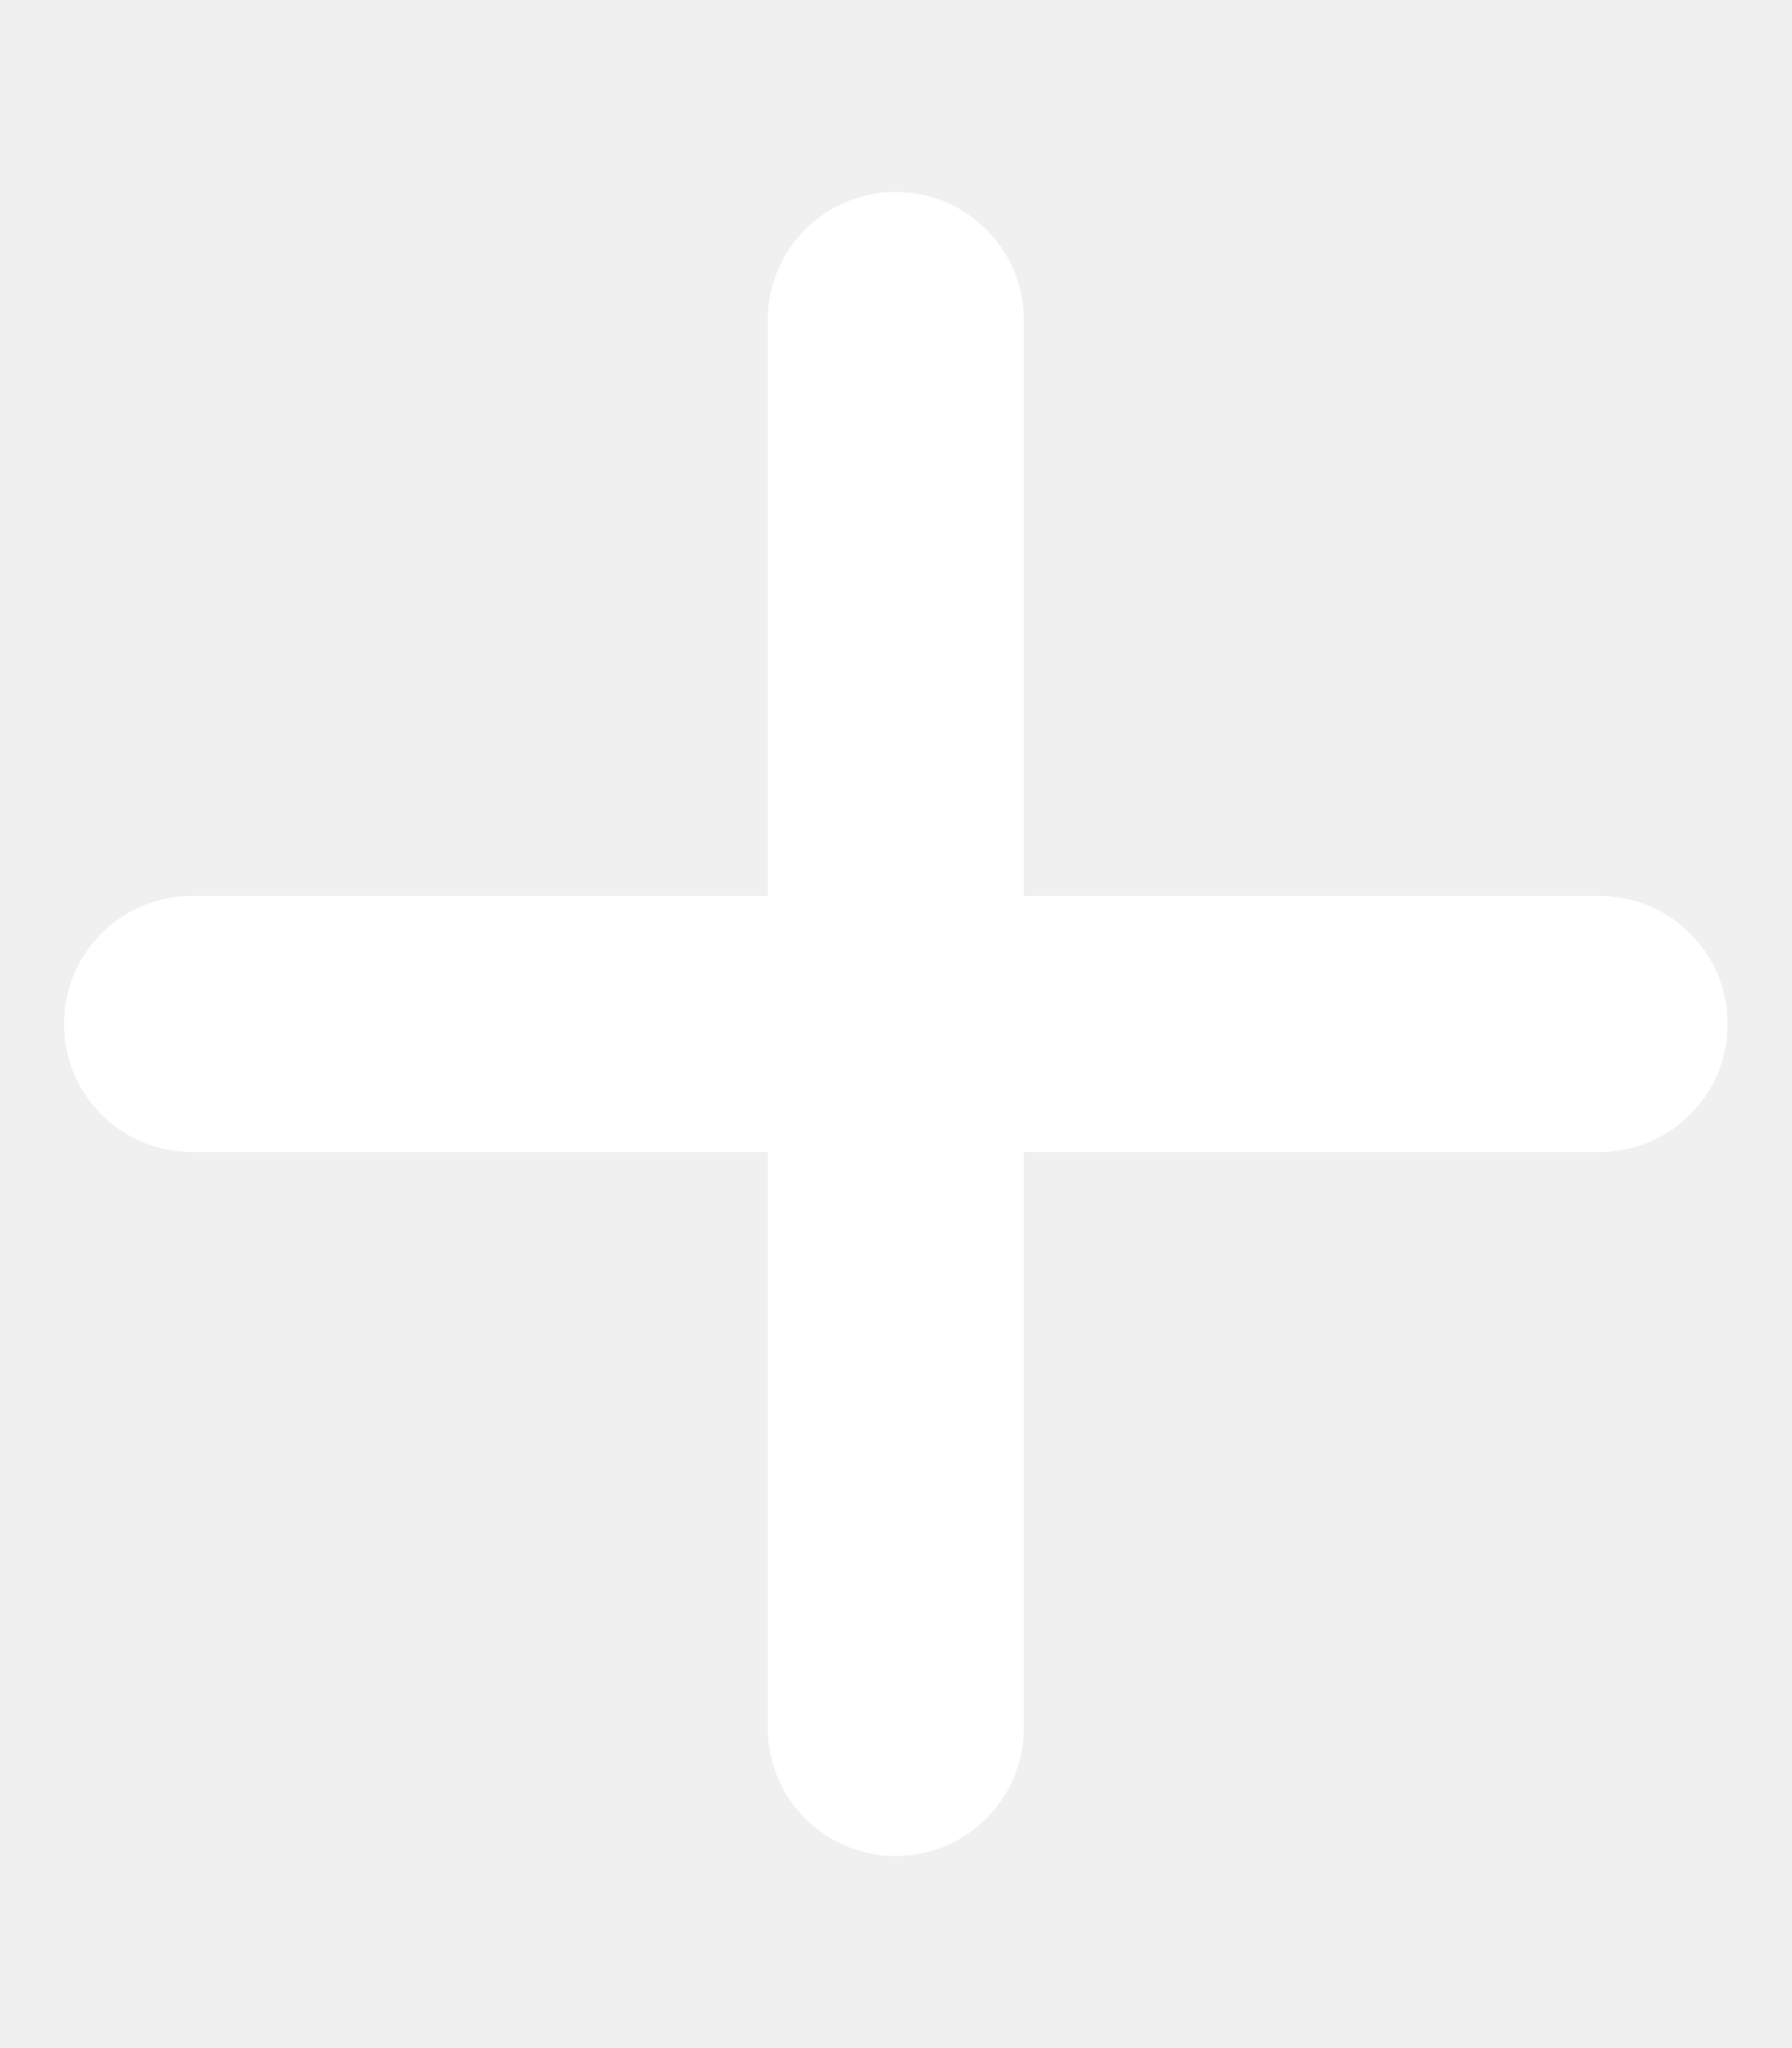
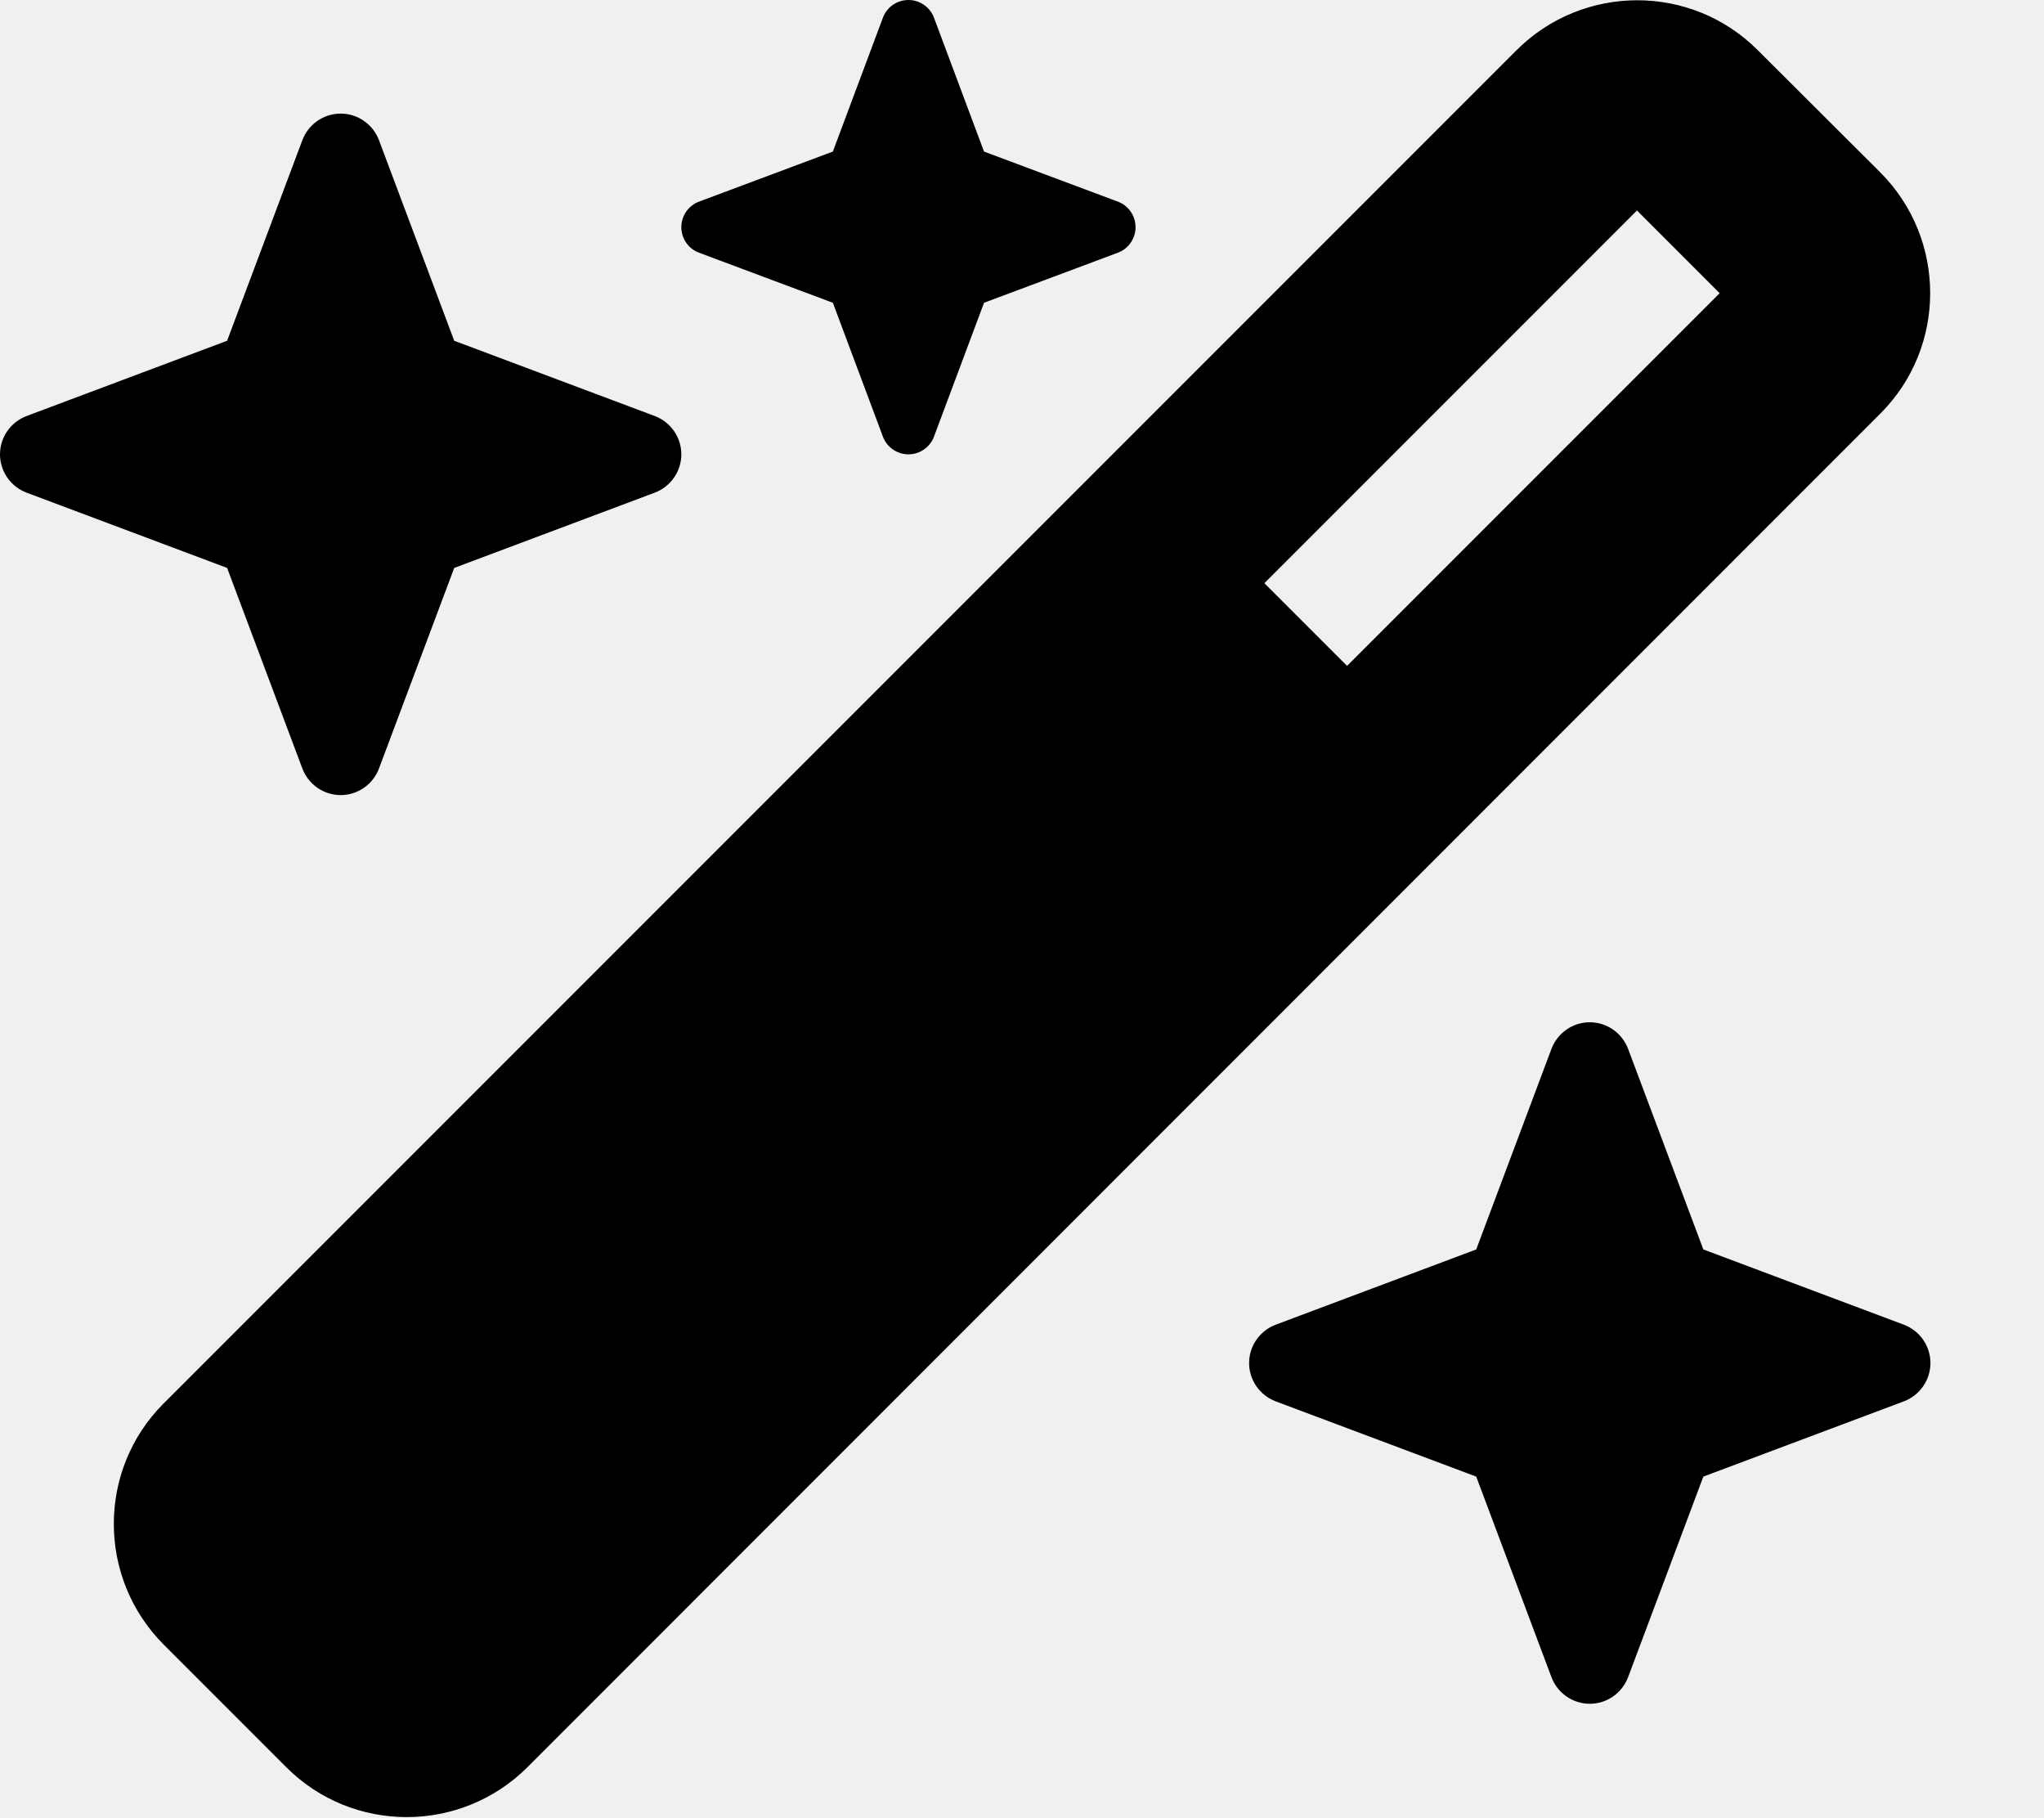
- <svg xmlns="http://www.w3.org/2000/svg" style="fill:white" viewBox="0 0 448 512">
-   <path d="M256 80c0-17.7-14.3-32-32-32s-32 14.3-32 32V224H48c-17.7 0-32 14.3-32 32s14.3 32 32 32H192V432c0 17.7 14.3 32 32 32s32-14.3 32-32V288H400c17.7 0 32-14.3 32-32s-14.3-32-32-32H256V80z" />
+ <svg xmlns="http://www.w3.org/2000/svg" viewBox="0 0 576 512">
+   <path d="M234.7 42.7L197 56.8c-3 1.1-5 4-5 7.2s2 6.1 5 7.2l37.7 14.1L248.8 123c1.1 3 4 5 7.2 5s6.1-2 7.2-5l14.1-37.7L315 71.2c3-1.1 5-4 5-7.2s-2-6.1-5-7.2L277.3 42.7 263.2 5c-1.1-3-4-5-7.2-5s-6.1 2-7.2 5L234.7 42.7zM46.1 395.4c-18.7 18.7-18.7 49.1 0 67.9l34.6 34.6c18.7 18.7 49.1 18.7 67.9 0L529.9 116.5c18.7-18.7 18.7-49.1 0-67.9L495.3 14.1c-18.7-18.7-49.1-18.7-67.9 0L46.1 395.4zM484.6 82.6l-105 105-23.3-23.3 105-105 23.3 23.3zM7.5 117.2C3 118.9 0 123.2 0 128s3 9.1 7.5 10.8L64 160l21.2 56.5c1.7 4.5 6 7.5 10.8 7.5s9.1-3 10.8-7.5L128 160l56.5-21.2c4.5-1.7 7.5-6 7.5-10.8s-3-9.1-7.5-10.8L128 96 106.8 39.5C105.1 35 100.8 32 96 32s-9.1 3-10.8 7.5L64 96 7.5 117.2zm352 256c-4.5 1.7-7.5 6-7.5 10.8s3 9.1 7.5 10.8L416 416l21.2 56.5c1.7 4.5 6 7.5 10.8 7.5s9.1-3 10.8-7.5L480 416l56.5-21.2c4.5-1.7 7.5-6 7.5-10.8s-3-9.1-7.5-10.8L480 352l-21.2-56.5c-1.7-4.5-6-7.5-10.8-7.5s-9.1 3-10.8 7.5L416 352l-56.5 21.2z" />
</svg>
